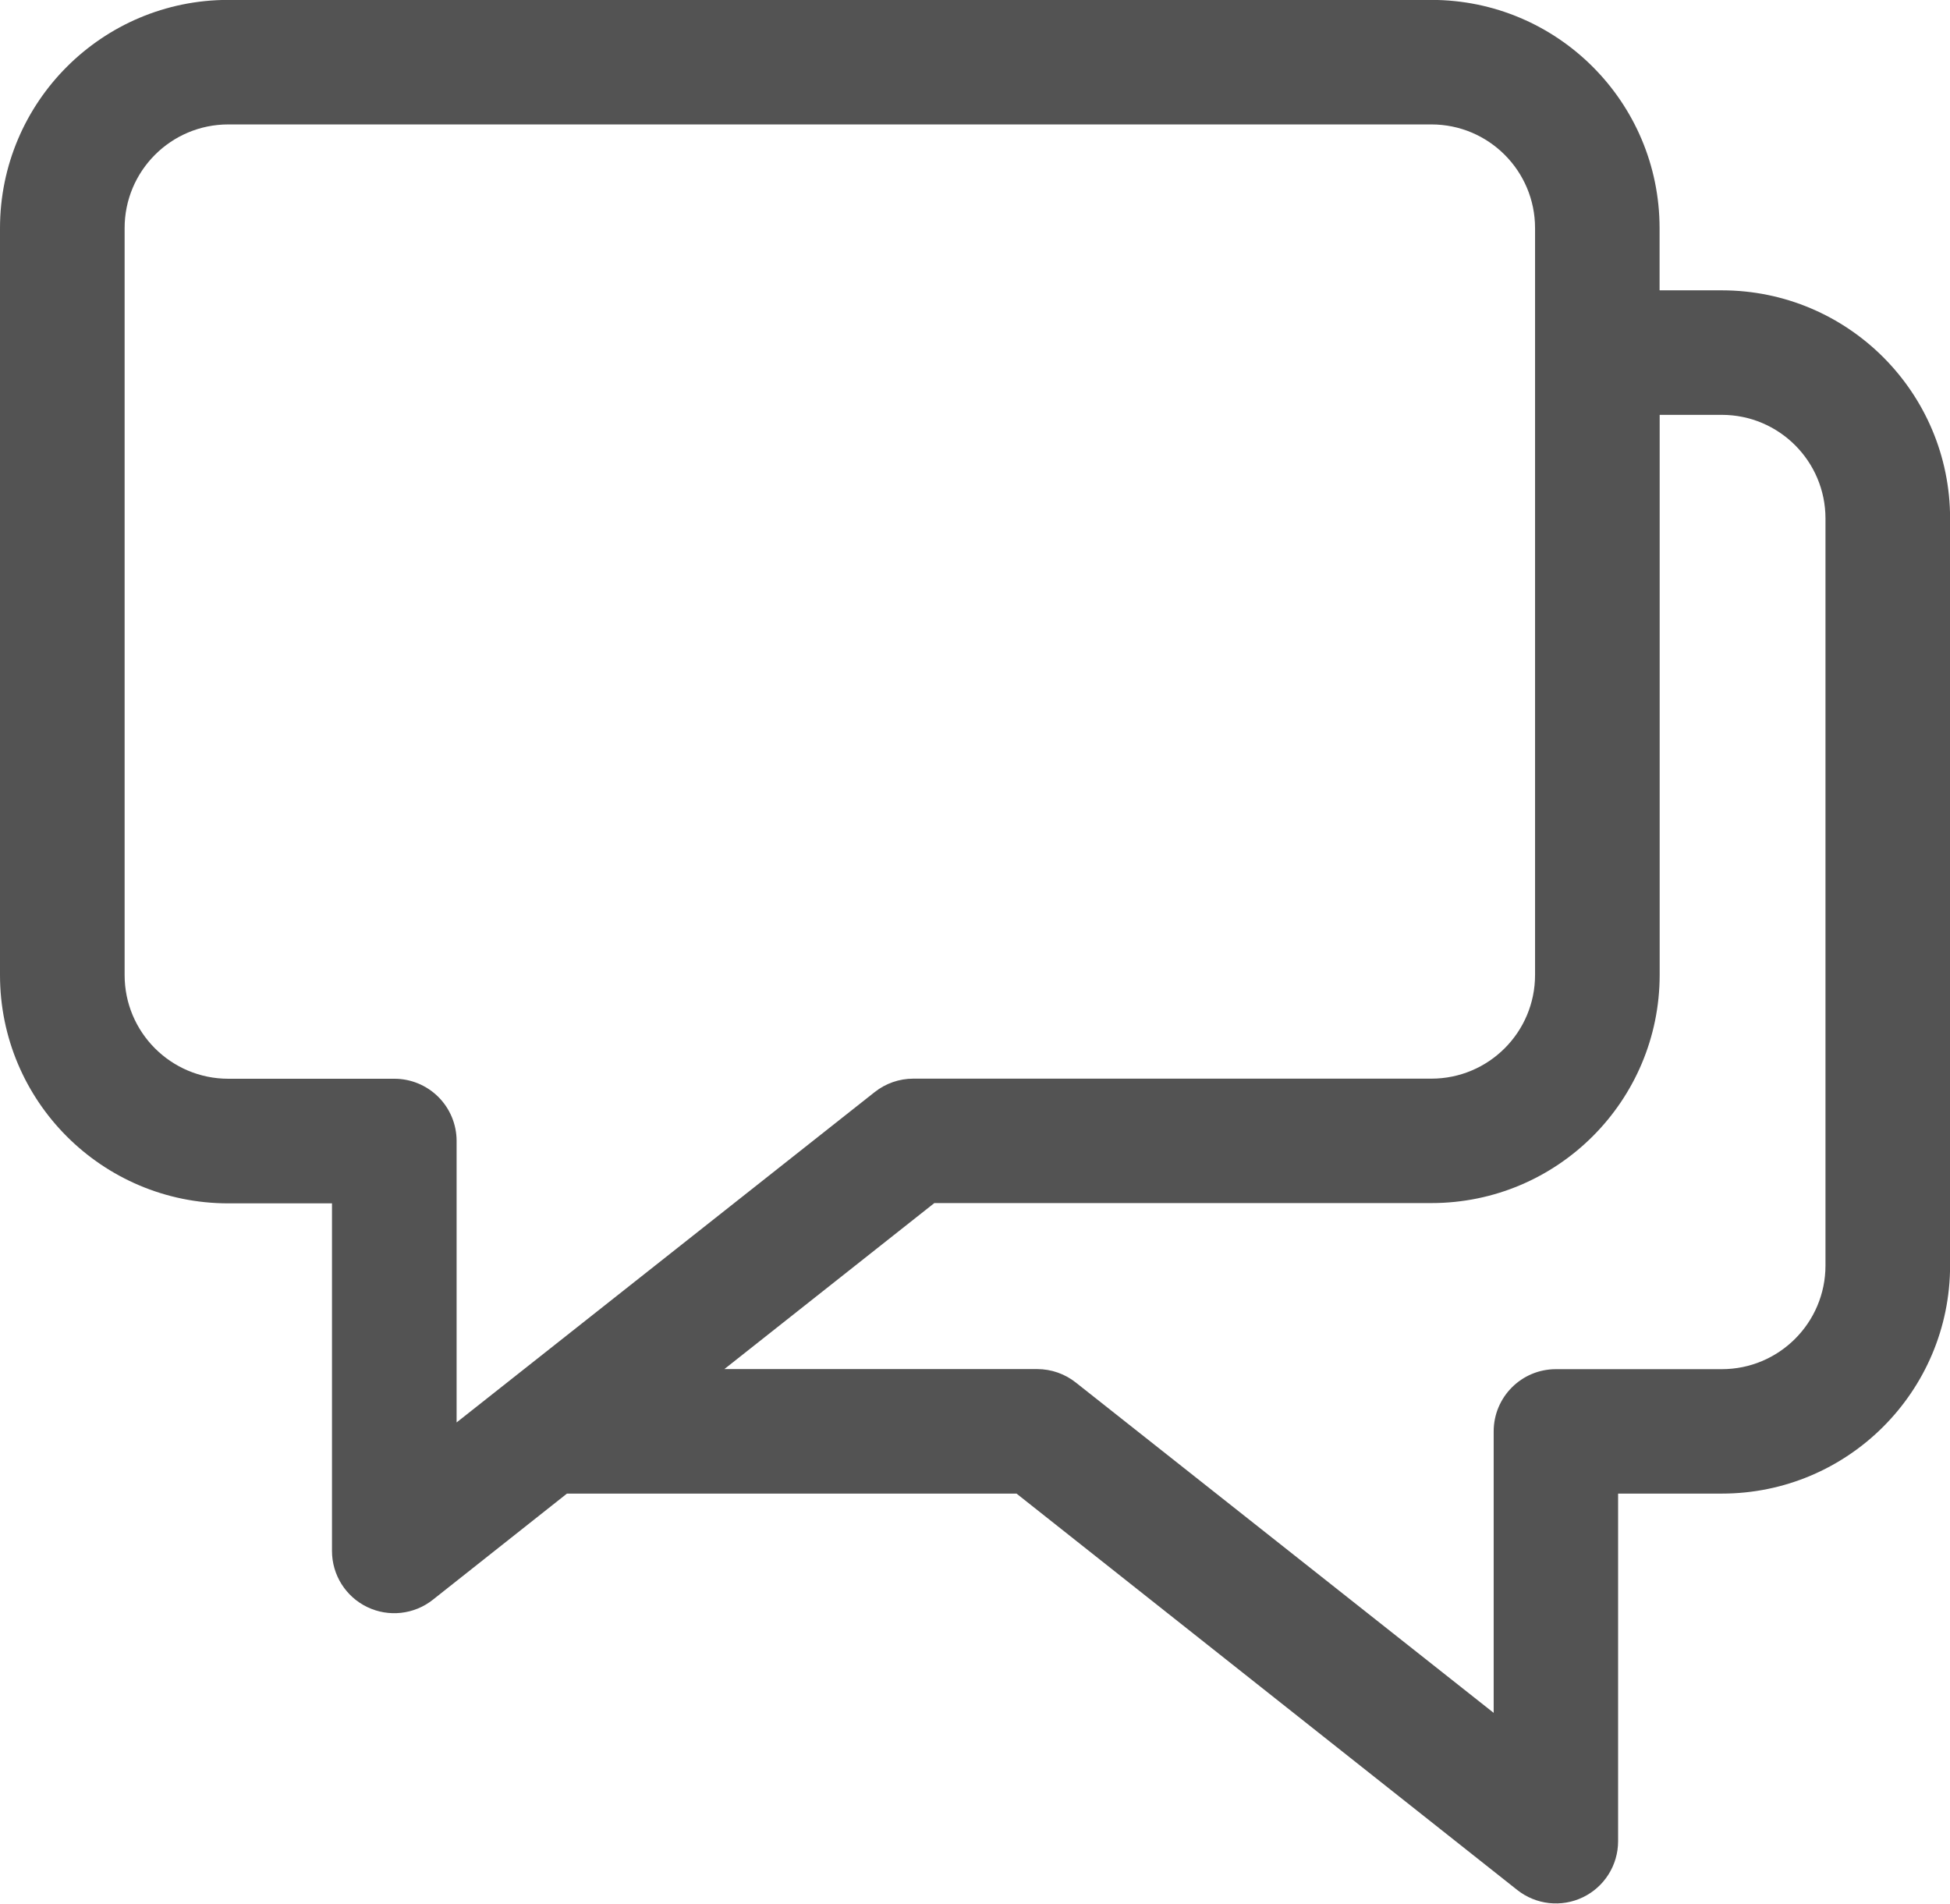
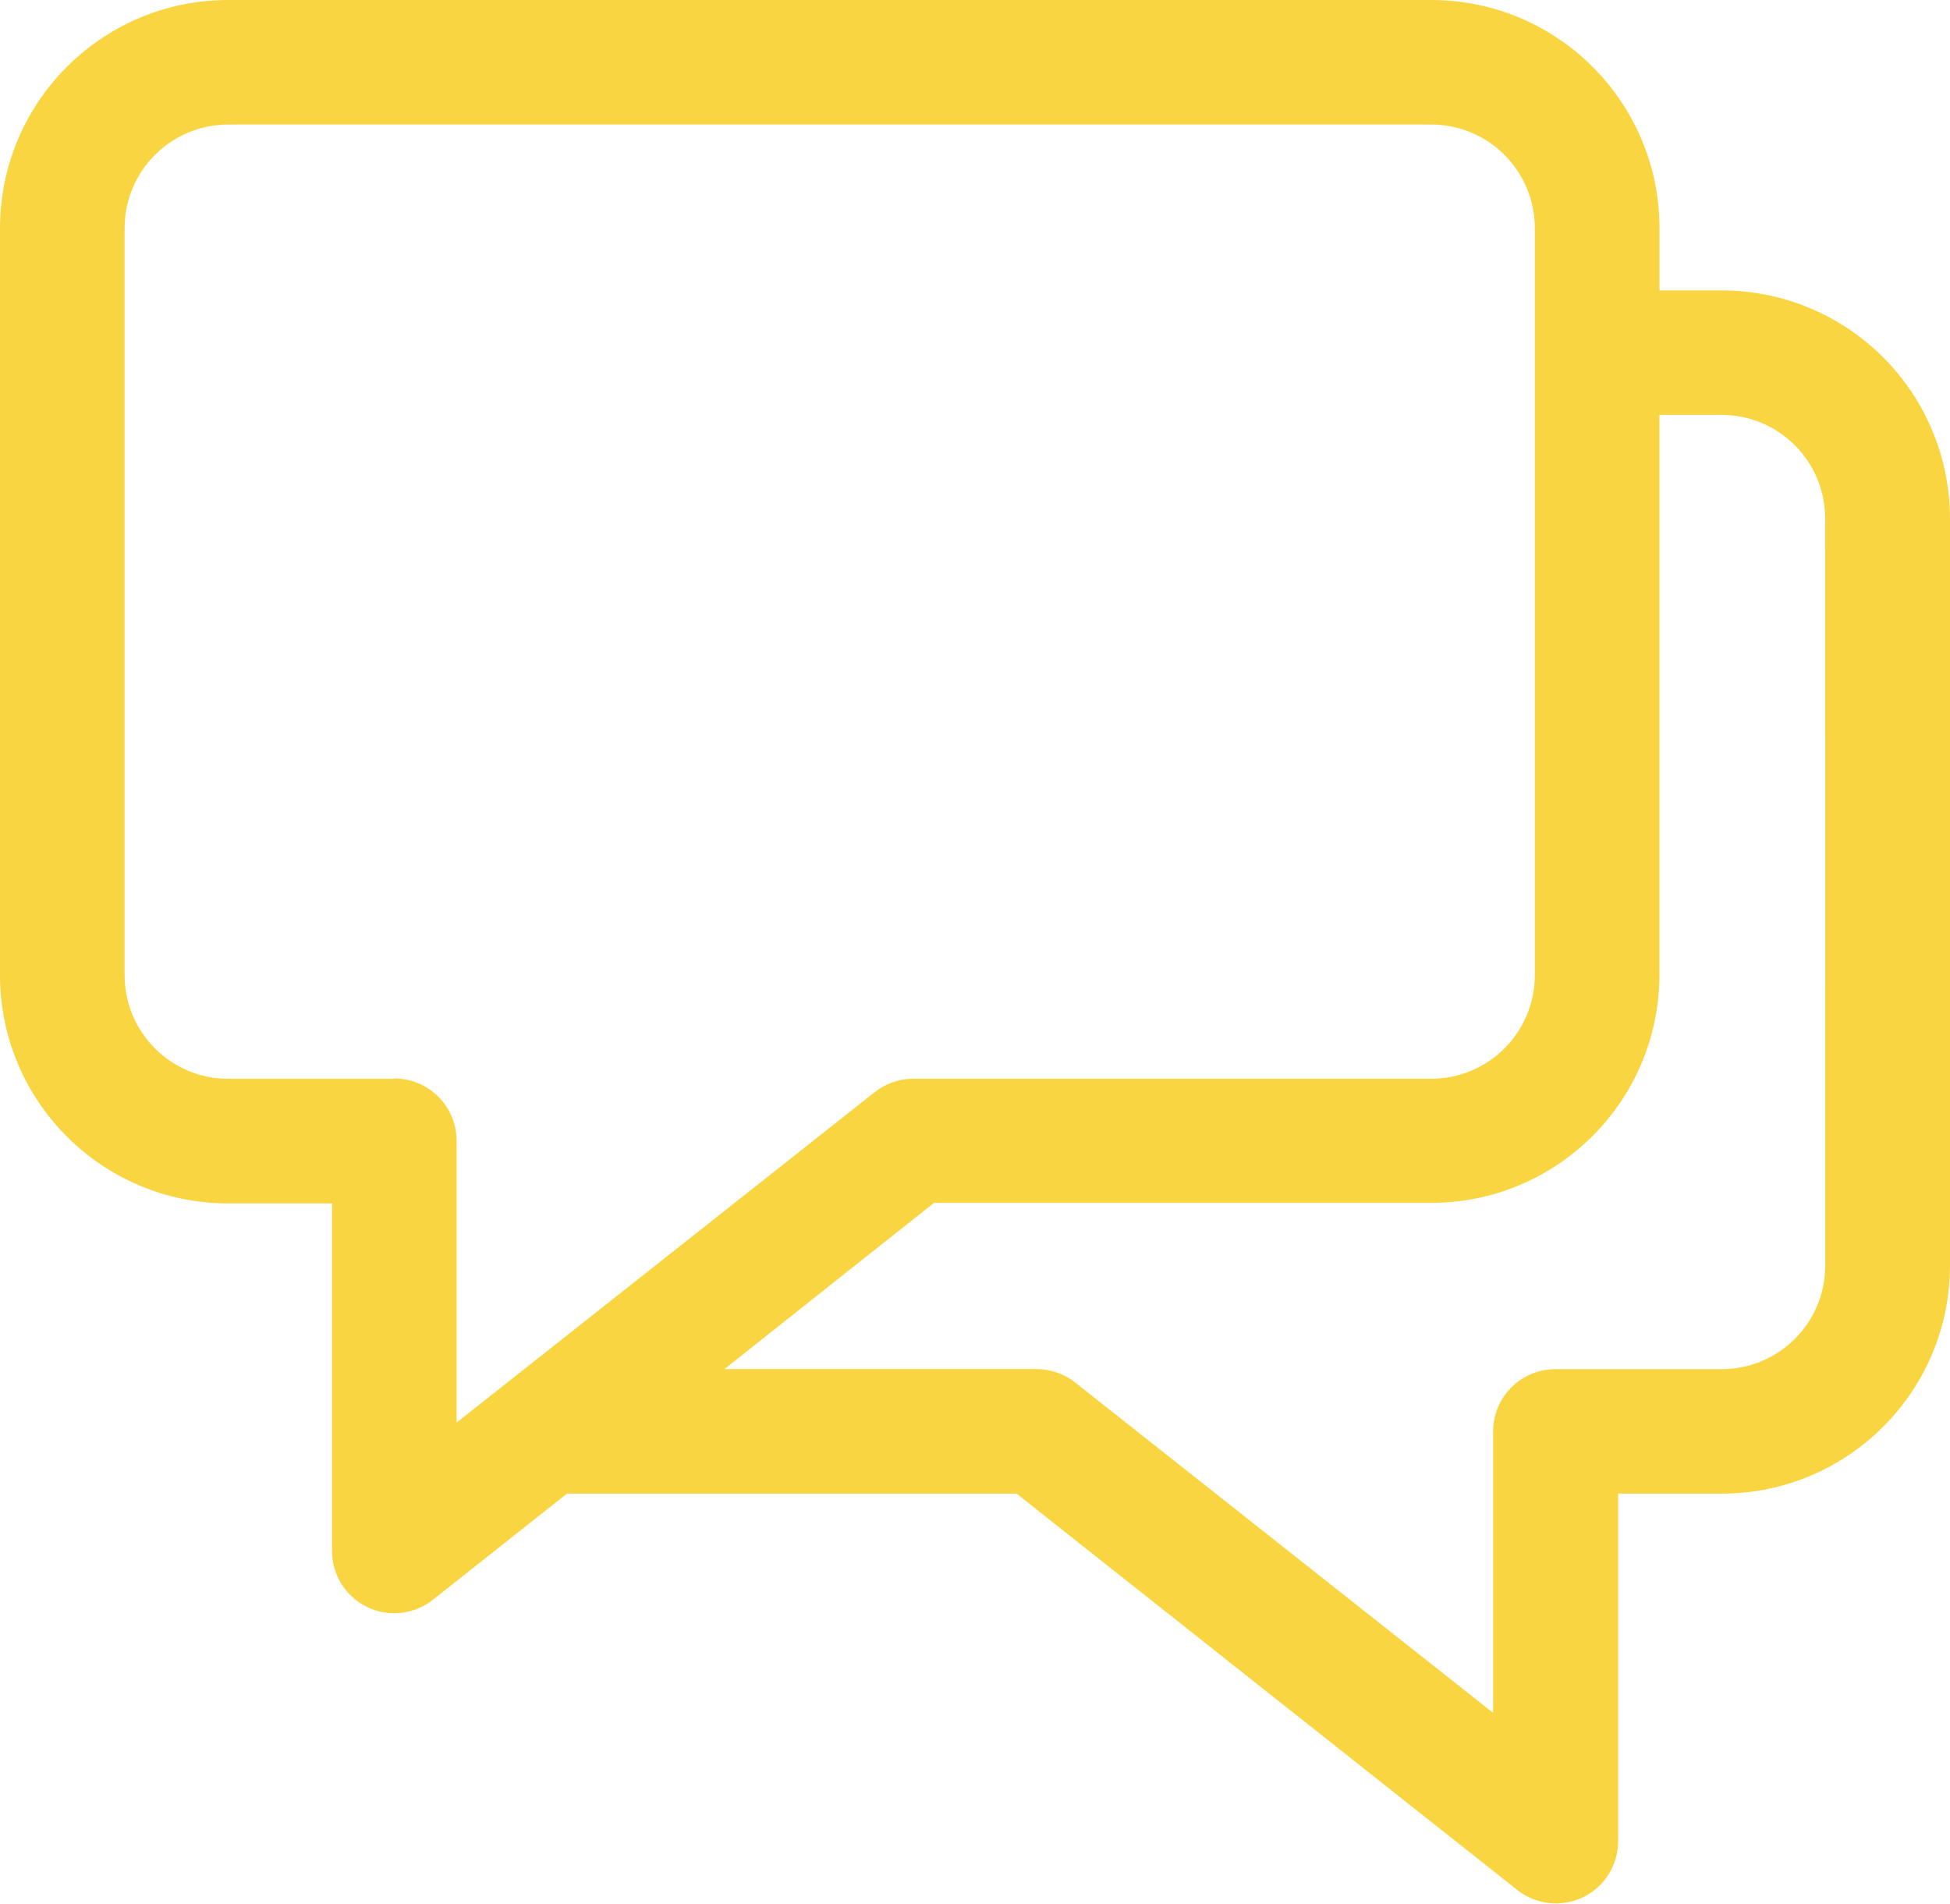
- <svg xmlns="http://www.w3.org/2000/svg" id="noun_message_1359650" width="20.499" height="20.01" viewBox="0 0 20.499 20.01">
-   <path id="Path_2286" data-name="Path 2286" d="M23.5,9.572a2.4,2.4,0,0,0-2.4-2.4h-.654V6.519a2.4,2.4,0,0,0-2.4-2.4H5.4A2.4,2.4,0,0,0,3,6.519v7.851a2.4,2.4,0,0,0,2.4,2.4h1.09v3.655a.654.654,0,0,0,1.06.512L8.96,19.821h4.726l5.264,4.167a.654.654,0,0,0,1.06-.512V19.821H21.1a2.4,2.4,0,0,0,2.4-2.4ZM7.143,15.46H5.4a1.09,1.09,0,0,1-1.09-1.09V6.519A1.09,1.09,0,0,1,5.4,5.428H18.047a1.09,1.09,0,0,1,1.09,1.09v7.851a1.09,1.09,0,0,1-1.09,1.09H12.6a.654.654,0,0,0-.406.142L7.8,19.073V16.114A.654.654,0,0,0,7.143,15.46Zm15.047,1.963a1.09,1.09,0,0,1-1.09,1.09H19.356a.654.654,0,0,0-.654.654v2.959l-4.392-3.472a.654.654,0,0,0-.406-.142H10.615l2.207-1.745h5.225a2.4,2.4,0,0,0,2.4-2.4V8.481H21.1a1.09,1.09,0,0,1,1.09,1.09Z" transform="translate(-3 -4.12)" fill="#535353" />
+ <svg xmlns="http://www.w3.org/2000/svg" width="26.978" height="26.334" viewBox="0 0 26.978 26.334">
+   <path id="Path_2286" data-name="Path 2286" d="M29.978,11.3A3.158,3.158,0,0,0,26.82,8.137h-.861V7.277A3.158,3.158,0,0,0,22.8,4.119H6.158A3.158,3.158,0,0,0,3,7.277V17.61a3.158,3.158,0,0,0,3.158,3.158H7.593v4.81a.861.861,0,0,0,1.395.674l1.856-1.469h6.22l6.928,5.484a.861.861,0,0,0,1.395-.674v-4.81H26.82a3.158,3.158,0,0,0,3.158-3.158ZM8.452,19.044H6.158A1.434,1.434,0,0,1,4.724,17.61V7.277A1.434,1.434,0,0,1,6.158,5.842H22.8a1.434,1.434,0,0,1,1.434,1.434V17.608A1.434,1.434,0,0,1,22.8,19.043H15.634a.861.861,0,0,0-.534.187L9.317,23.8V19.9a.861.861,0,0,0-.865-.861Zm19.8,2.583a1.434,1.434,0,0,1-1.434,1.434h-2.3a.861.861,0,0,0-.861.861v3.894l-5.78-4.569a.861.861,0,0,0-.534-.187H13.022l2.9-2.3H22.8a3.158,3.158,0,0,0,3.158-3.158V9.859h.859a1.434,1.434,0,0,1,1.434,1.434Z" transform="translate(-3 -4.119)" fill="#f9d641" />
</svg>
